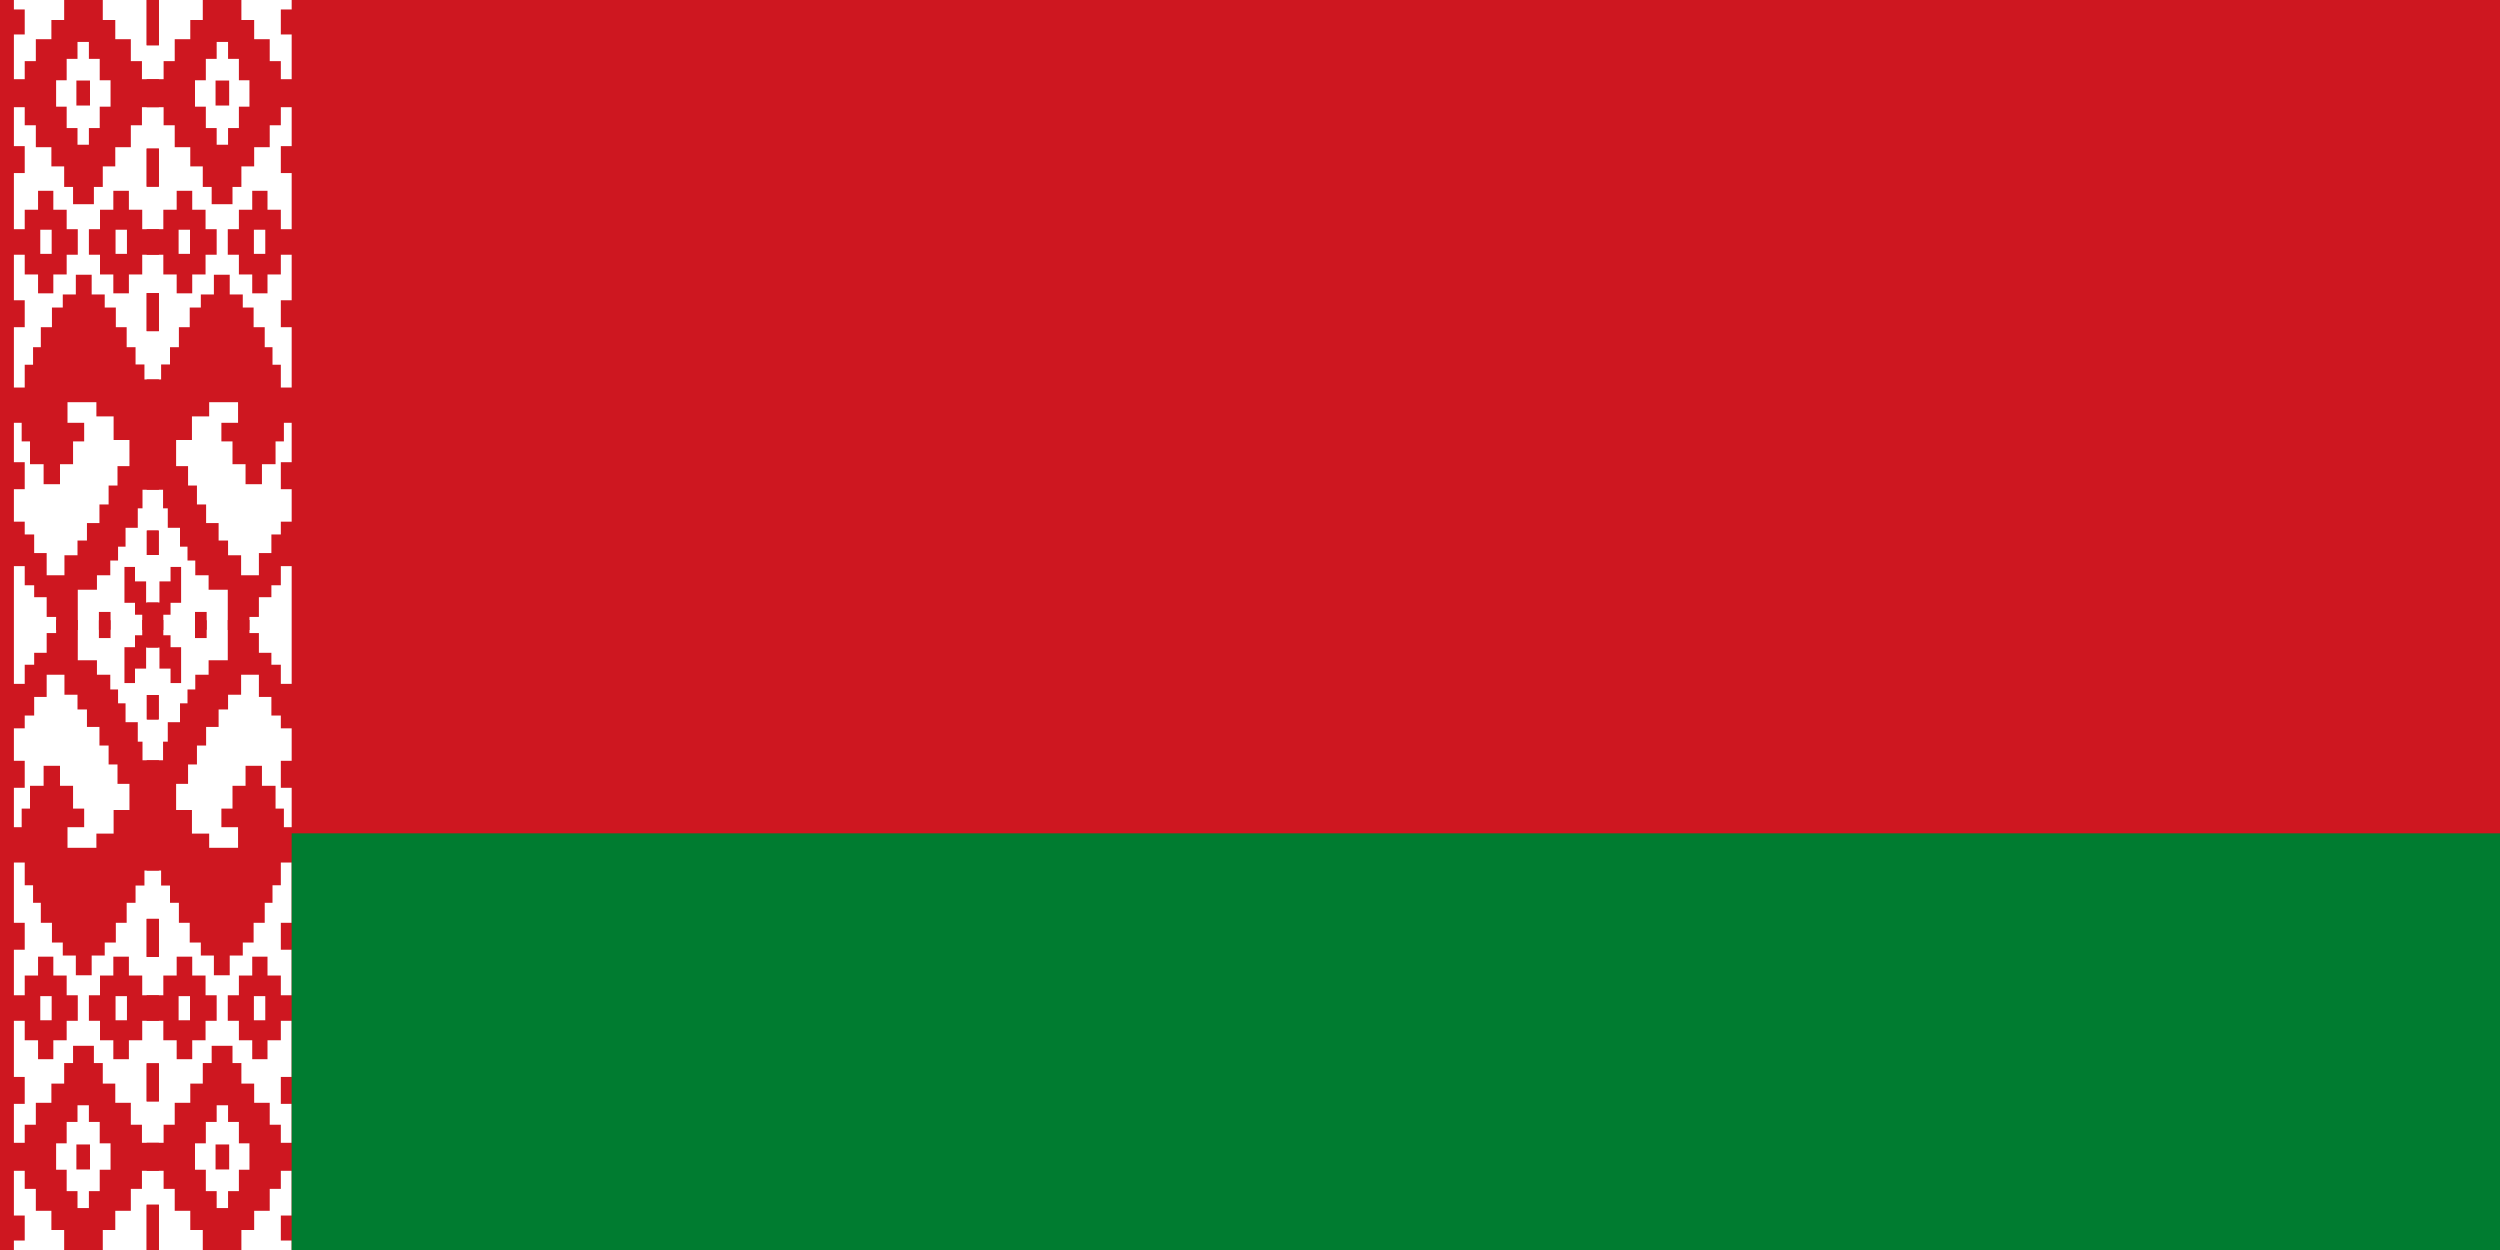
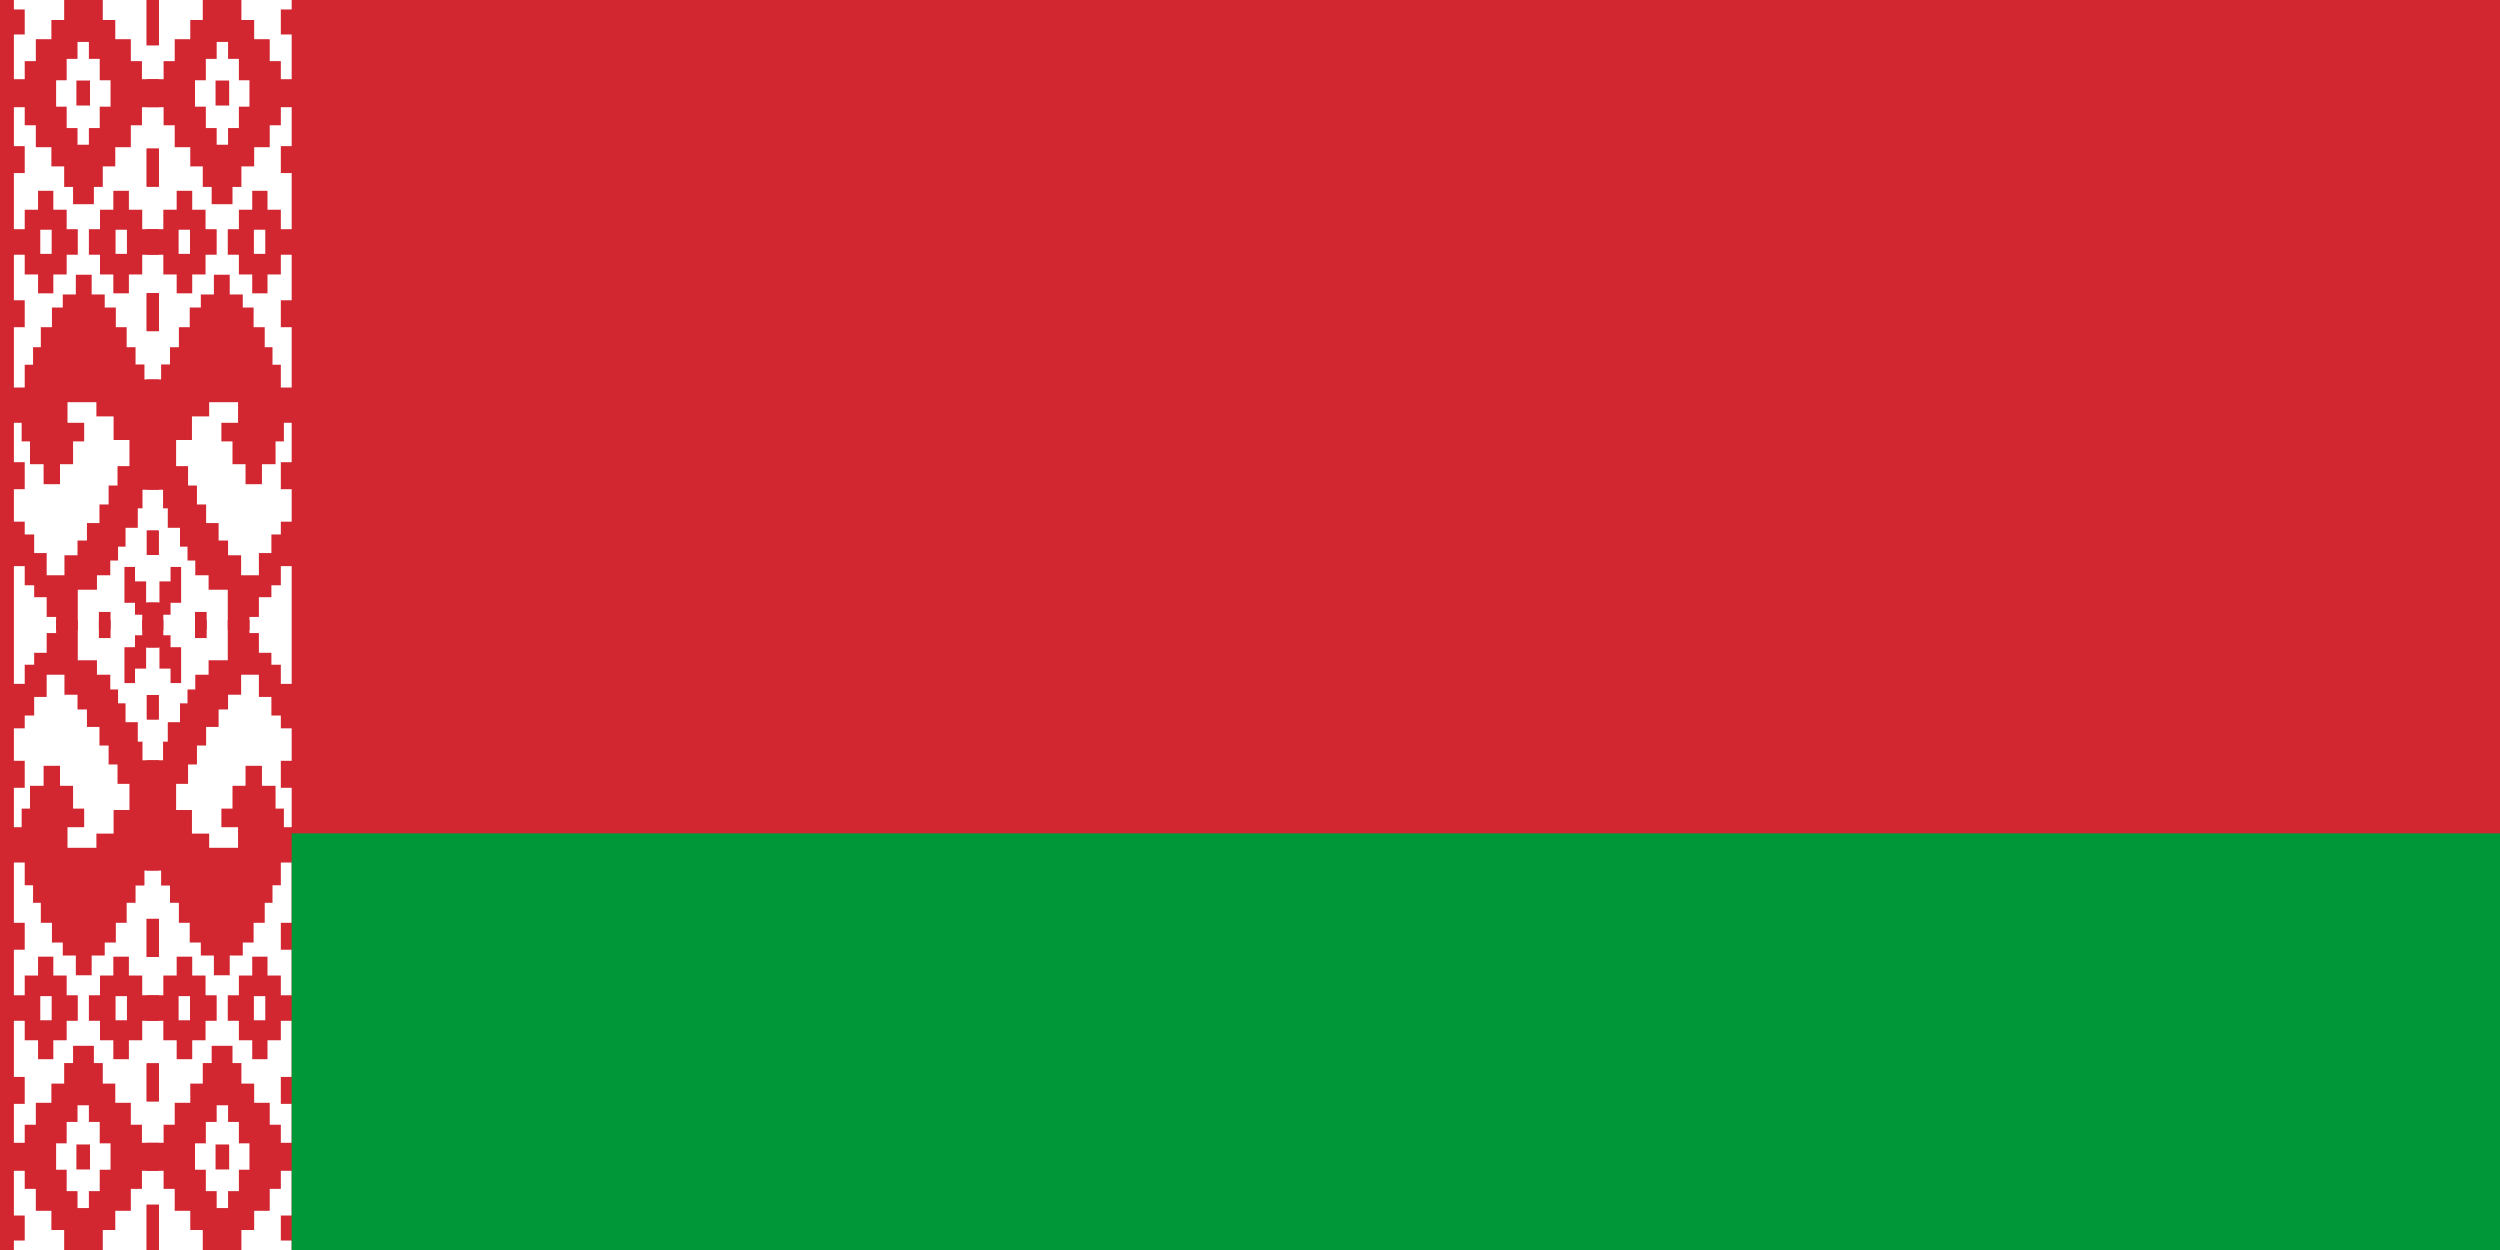
<svg xmlns="http://www.w3.org/2000/svg" xmlns:xlink="http://www.w3.org/1999/xlink" viewBox="0 0 900 450">
-   <rect width="100%" height="100%" fill="#ce1720" />
-   <path fill="#fff" d="M5 0h100v450H5z" />
+   <rect fill="#D22730" width="100%" height="100%" />
+   <path d="M5 0h100v450H5z" fill="#fff" />
  <g id="b">
-     <path id="a" fill="#ce1720" d="M572 0v163h-44V0zM10 285h79v-65h40v-79h56V72h46V0h139v72h45v69h56v79h40v65h61v101h-61v65h-40v79h-56v69h-45v74h-32v62h-75v-62h-32v-74h-46v-69h-56v-79H89v-65H10m0-352h79v90H10m310 27h-41v61h-39v77h-38v95h38v77h39v60h41v-60h39v-77h39v-95h-39v-77h-39zm4 139v90h-49v-90zM10 526h79v97H10m562-88v137h-44V535zM464 687v68h48v70h60v92h-60v71h-48v68h-56v-68h-48v-71h-40v-92h40v-70h48v-68zM10 825h79v-70h48v-68h55v68h48v70h40v92h-40v71h-48v68h-55v-68H89v-71H10m447-90h-41v87h41zm-271 0h-41v87h41zm16 1441v-47h-34v-71h-45v-43H89v-69H10v-160h79v46h34v67h45v80h64v-72h47v-53h34v-63h45v-67h33v-68h32v-70h43v-94h-57v-85h-62v-51H243v74h60v67h-40v82h-47v72h-59v-72h-49v-82H78v-67H10v-127h79v-82h30v-63h28v-72h40v-71h39v-47h47v-71h57v71h47v47h40v71h39v72h32v62h32v54h52v397h-59v67h-17v70h-44v68h-27v50h-28v53h-48v52h-69v145m292-1213v137h-44v-137zm-562 26h79v97H10m0 486h79v97H10zm560 246v88h-42v-88zm-58 358v-55h-26v-43h-38v-129h38v52h40v76h44v98m-214 0v-64h42v64" transform="scale(.1)" />
-     <use xlink:href="#a" transform="matrix(-1 0 0 1 110 0)" />
+     <path id="a" d="M572 0v163h-44V0zM10 285h79v-65h40v-79h56V72h46V0h139v72h45v69h56v79h40v65h61v101h-61v65h-40v79h-56v69h-45v74h-32v62h-75v-62h-32v-74h-46v-69h-56v-79H89v-65H10m0-352h79v90H10m310 27h-41v61h-39v77h-38v95h38v77h39v60h41v-60h39v-77h39v-95h-39v-77h-39zm4 139v90h-49v-90zM10 526h79v97H10m562-88v137h-44V535zM464 687v68h48v70h60v92h-60v71h-48v68h-56v-68h-48v-71h-40v-92h40v-70h48v-68zM10 825h79v-70h48v-68h55v68h48v70h40v92h-40v71h-48v68h-55v-68H89v-71H10m447-90h-41v87h41zm-271 0h-41v87h41zm16 1441v-47h-34v-71h-45v-43H89v-69H10v-160h79v46h34v67h45v80h64v-72h47v-53h34v-63h45v-67h33v-68h32v-70h43v-94h-57v-85h-62v-51H243v74h60v67h-40v82h-47v72h-59v-72h-49v-82H78v-67H10v-127h79v-82h30v-63h28v-72h40v-71h39v-47h47v-71h57v71h47v47h40v71h39v72h32v62h32v54h52v397h-59v67h-17v70h-44v68h-27v50h-28v53h-48v52h-69v145m292-1213v137h-44v-137zm-562 26h79v97H10m0 486h79v97H10zm560 246v88h-42v-88zm-58 358v-55h-26v-43h-38v-129h38v52h40v76h44v98m-214 0v-64h42v64" fill="#D22730" transform="scale(.1)" />
+     <use transform="matrix(-1 0 0 1 110 0)" xlink:href="#a" />
  </g>
-   <use xlink:href="#b" transform="matrix(1 0 0 -1 0 450)" />
-   <path fill="#007c30" d="M105 300h795v150H105z" />
+   <use transform="matrix(1 0 0 -1 0 450)" xlink:href="#b" />
+   <path d="M105 300h795v150H105z" fill="#009739" />
</svg>
